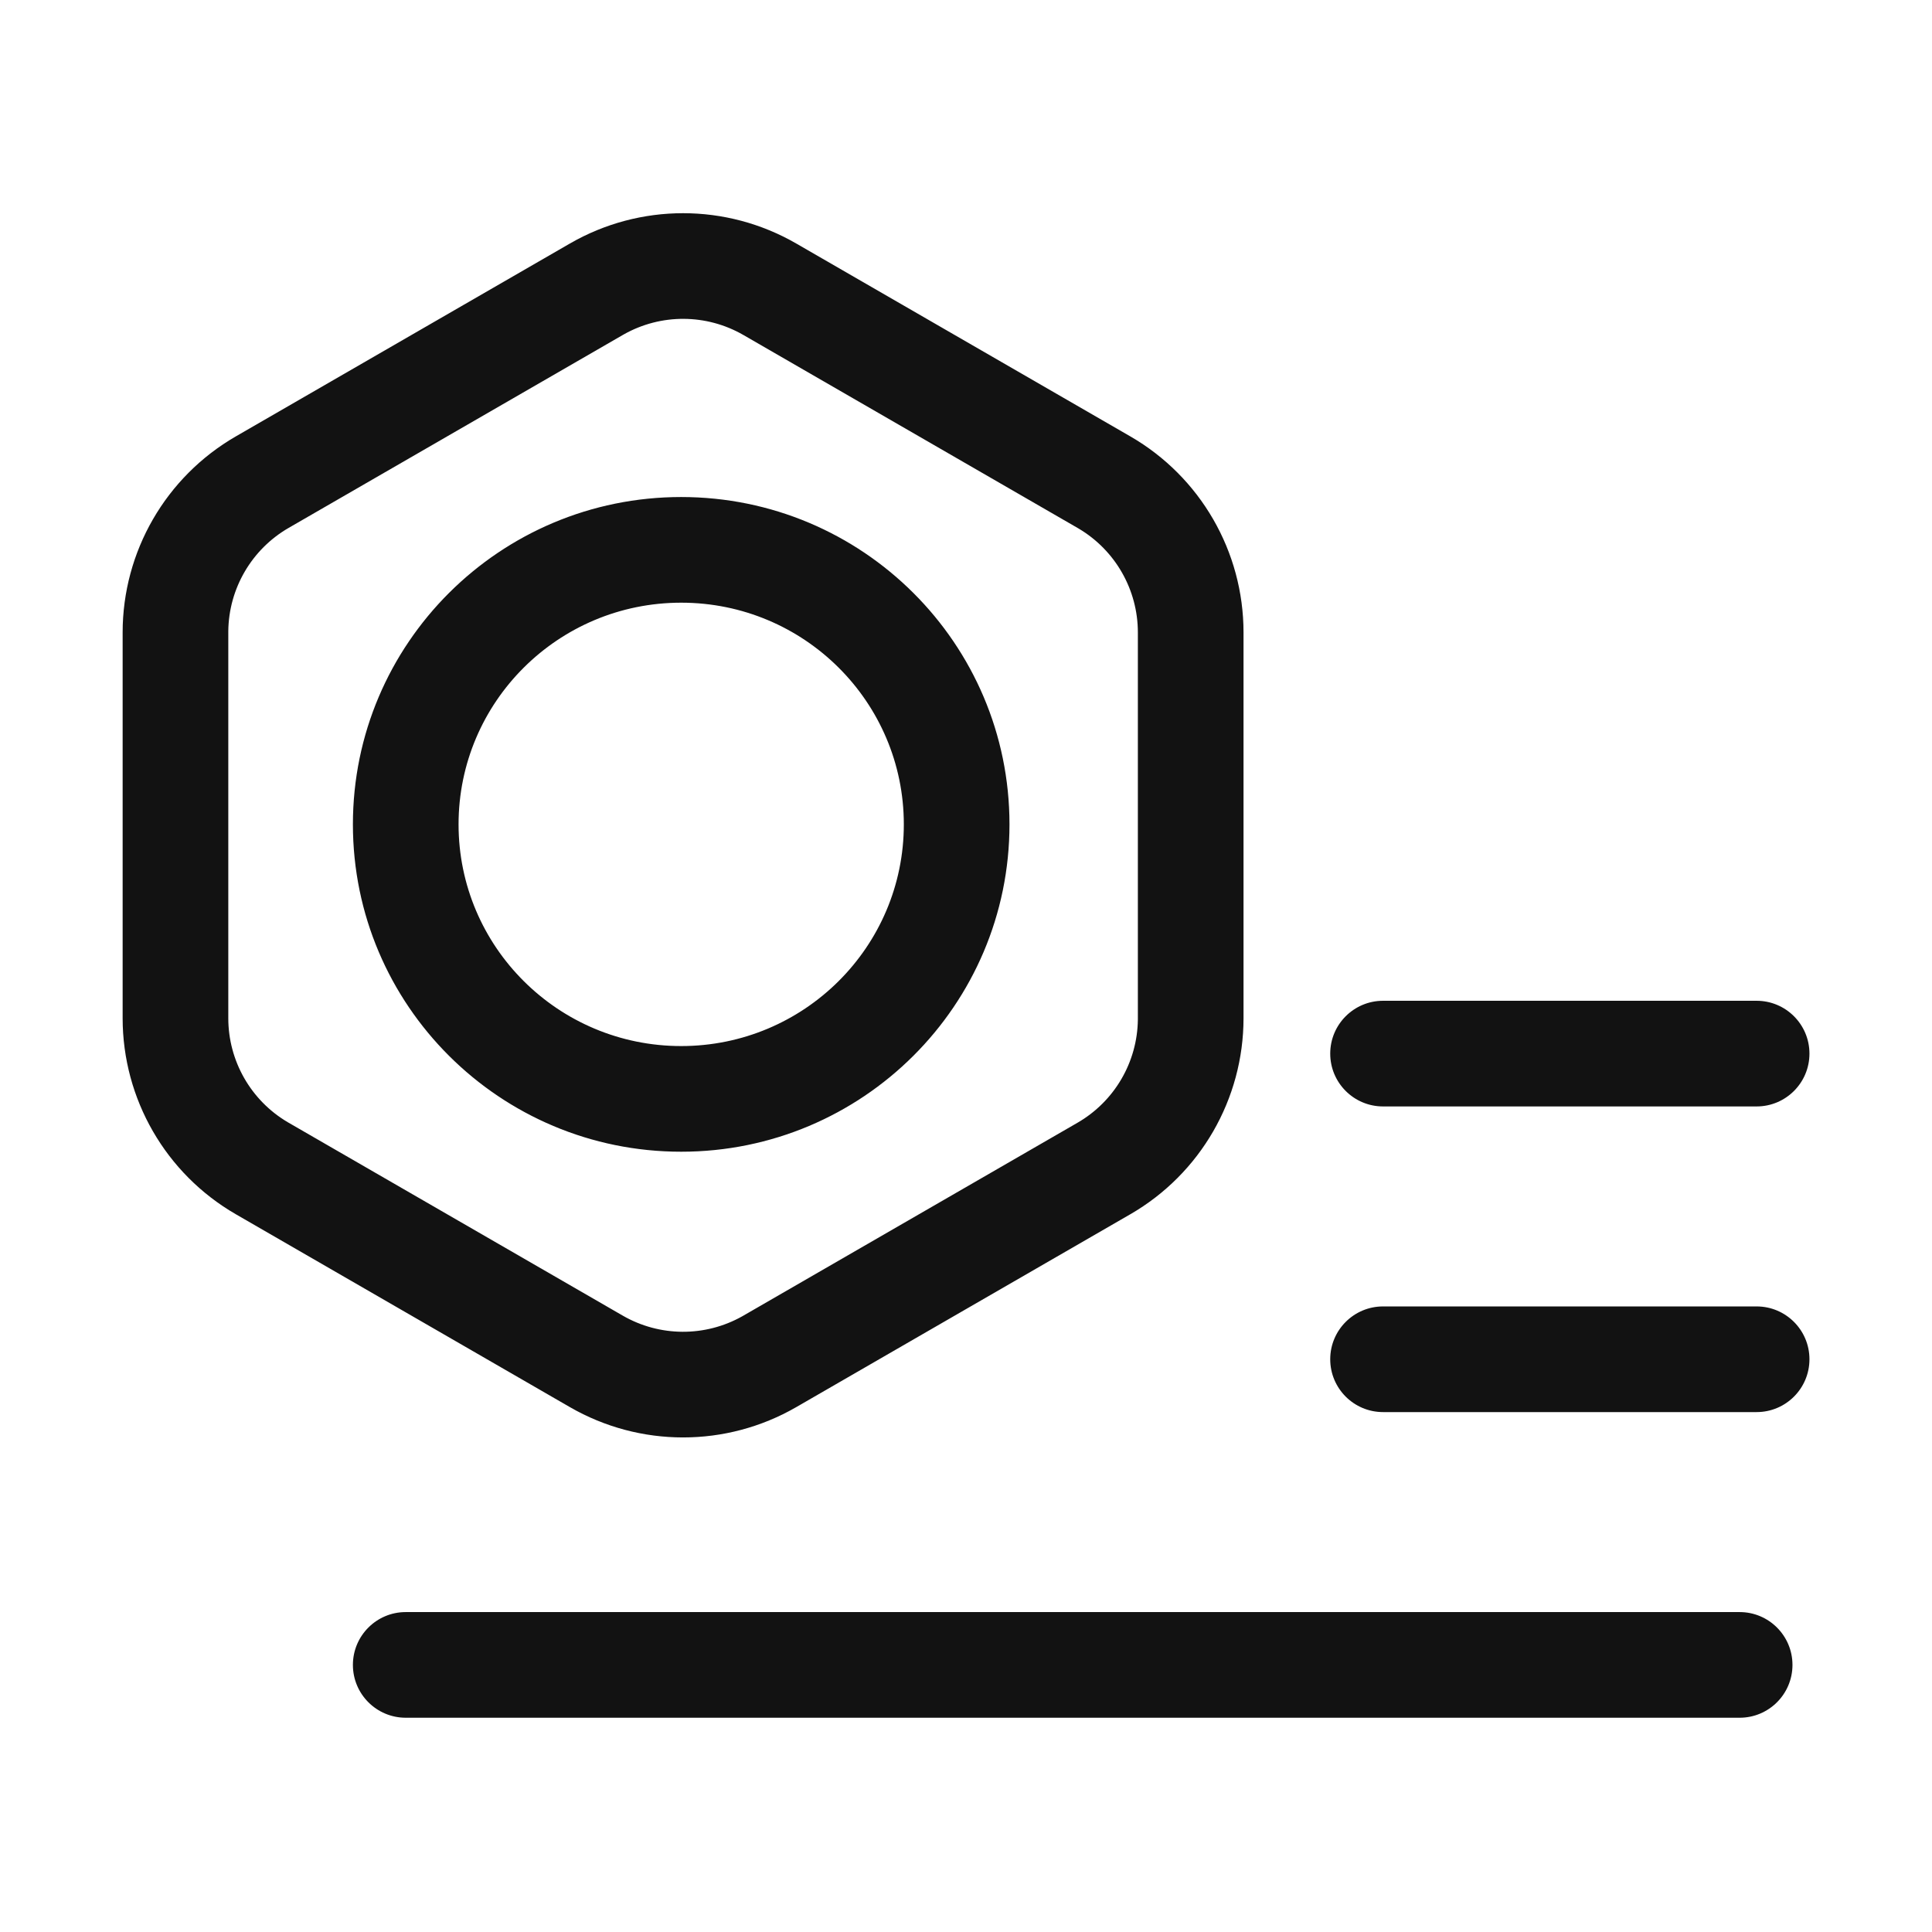
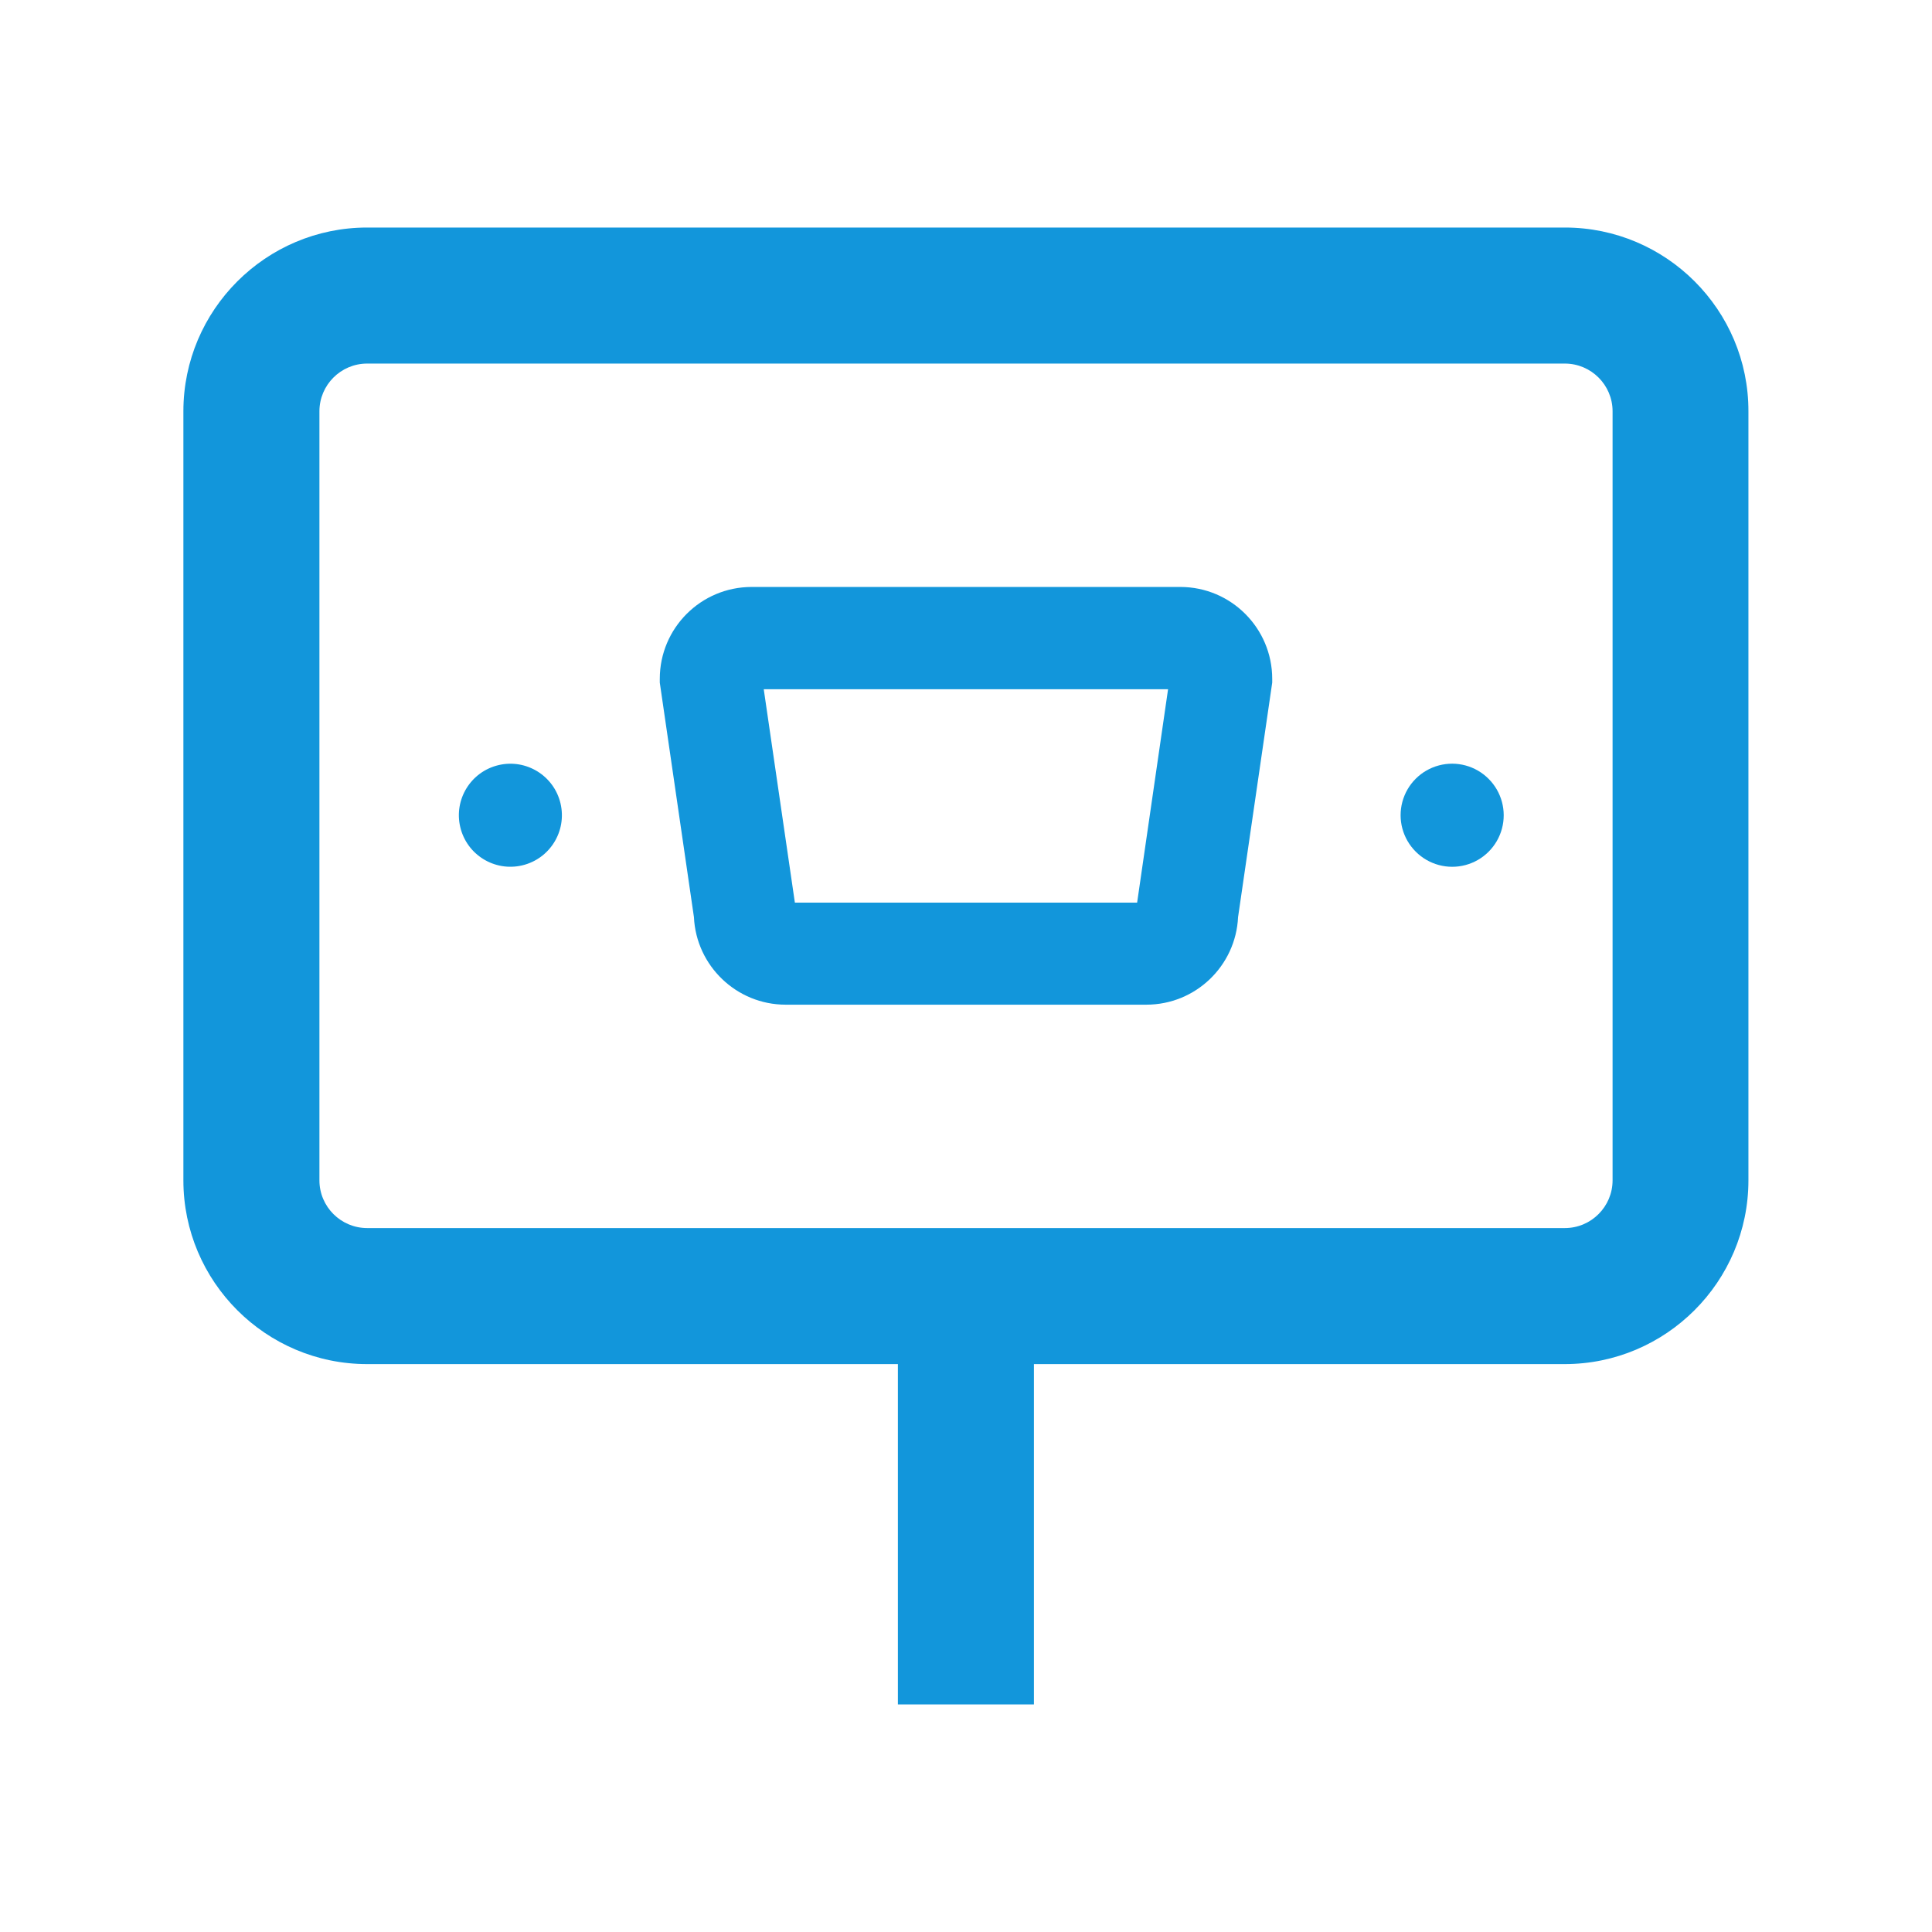
- <svg xmlns="http://www.w3.org/2000/svg" t="1752734781814" class="icon" viewBox="0 0 1024 1024" version="1.1" p-id="9846" width="200" height="200">
-   <path d="M922.047 854.436c15.464 0 28 12.536 28 28s-12.536 28-28 28h-707c-15.464 0-28-12.536-28-28s12.536-28 28-28h707z m-500-725.359l177.046 102.218c37.129 21.436 60 61.051 60 103.923v204.436c0 42.872-22.871 82.487-60 103.923L422.047 745.795c-37.128 21.436-82.872 21.436-120 0L125 643.577c-37.128-21.436-60-61.051-60-103.923V335.218c0-42.872 22.872-82.487 60-103.923l177.047-102.218c37.128-21.436 82.872-21.436 120 0z m509 563.359c15.464 0 28 12.536 28 28s-12.536 28-28 28h-198c-15.464 0-28-12.536-28-28s12.536-28 28-28h198zM330.642 177.235l-0.595 0.34L153 279.791a64.011 64.011 0 0 0-32 54.74v205.122a64 64 0 0 0 31.408 55.08l0.592 0.346 177.047 102.217a64 64 0 0 0 63.404 0.34l0.596-0.34L571.093 595.08a64.011 64.011 0 0 0 32-54.74V335.217a64 64 0 0 0-31.408-55.08l-0.592-0.346-177.046-102.218a64 64 0 0 0-63.405-0.34z m30.405 86.2c96.097 0 174 77.68 174 173.5 0 95.822-77.903 173.5-174 173.5-96.098 0-174-77.678-174-173.5 0-95.82 77.902-173.5 174-173.5z m570 267c15.464 0 28 12.537 28 28 0 15.465-12.536 28-28 28h-198c-15.464 0-28-12.535-28-28 0-15.463 12.536-28 28-28h198z m-570-211c-65.206 0-118 52.644-118 117.5 0 64.858 52.794 117.5 118 117.5 65.205 0 118-52.642 118-117.5 0-64.856-52.795-117.5-118-117.5z" fill="#121212" p-id="9847" />
+ <svg xmlns="http://www.w3.org/2000/svg" t="1755080085723" class="icon" viewBox="0 0 1024 1024" version="1.1" p-id="25257" width="200" height="200">
+   <path d="M829.4 120.6H194.6c-53.7 0-97.4 43.7-97.4 97.4v407.6c0 53.7 43.7 97.4 97.4 97.4h281.3v180.4H548V723h281.3c53.7 0 97.4-43.7 97.4-97.4V218c0.1-53.7-43.6-97.4-97.3-97.4z m25.3 505c0 13.9-11.3 25.3-25.3 25.3H194.6c-13.9 0-25.3-11.3-25.3-25.3V218c0-13.9 11.3-25.3 25.3-25.3h634.8c13.9 0 25.3 11.3 25.3 25.3v407.6z" p-id="25258" fill="#1296db" />
+   <path d="M625.6 311.1H398.4c-26.9 0-48.7 21.8-48.7 48.7v2l18.1 124.3c1.2 25.8 22.6 46.4 48.6 46.4h191.2c26.1 0 47.4-20.6 48.6-46.4l18.1-124.3v-2c0-26.8-21.8-48.7-48.7-48.7z m-22.9 167.3H421.3l-16.5-113.1h214.3l-16.4 113.1z" p-id="25259" fill="#1296db" />
+   <path d="M243.945 438.368a27.3 27.3 0 1 0 53.139-12.548 27.3 27.3 0 1 0-53.139 12.548Z" p-id="25260" fill="#1296db" />
+   <path d="M750.371 451.398a27.3 27.3 0 1 0 38.607-38.609 27.3 27.3 0 1 0-38.607 38.609Z" p-id="25261" fill="#1296db" />
</svg>
